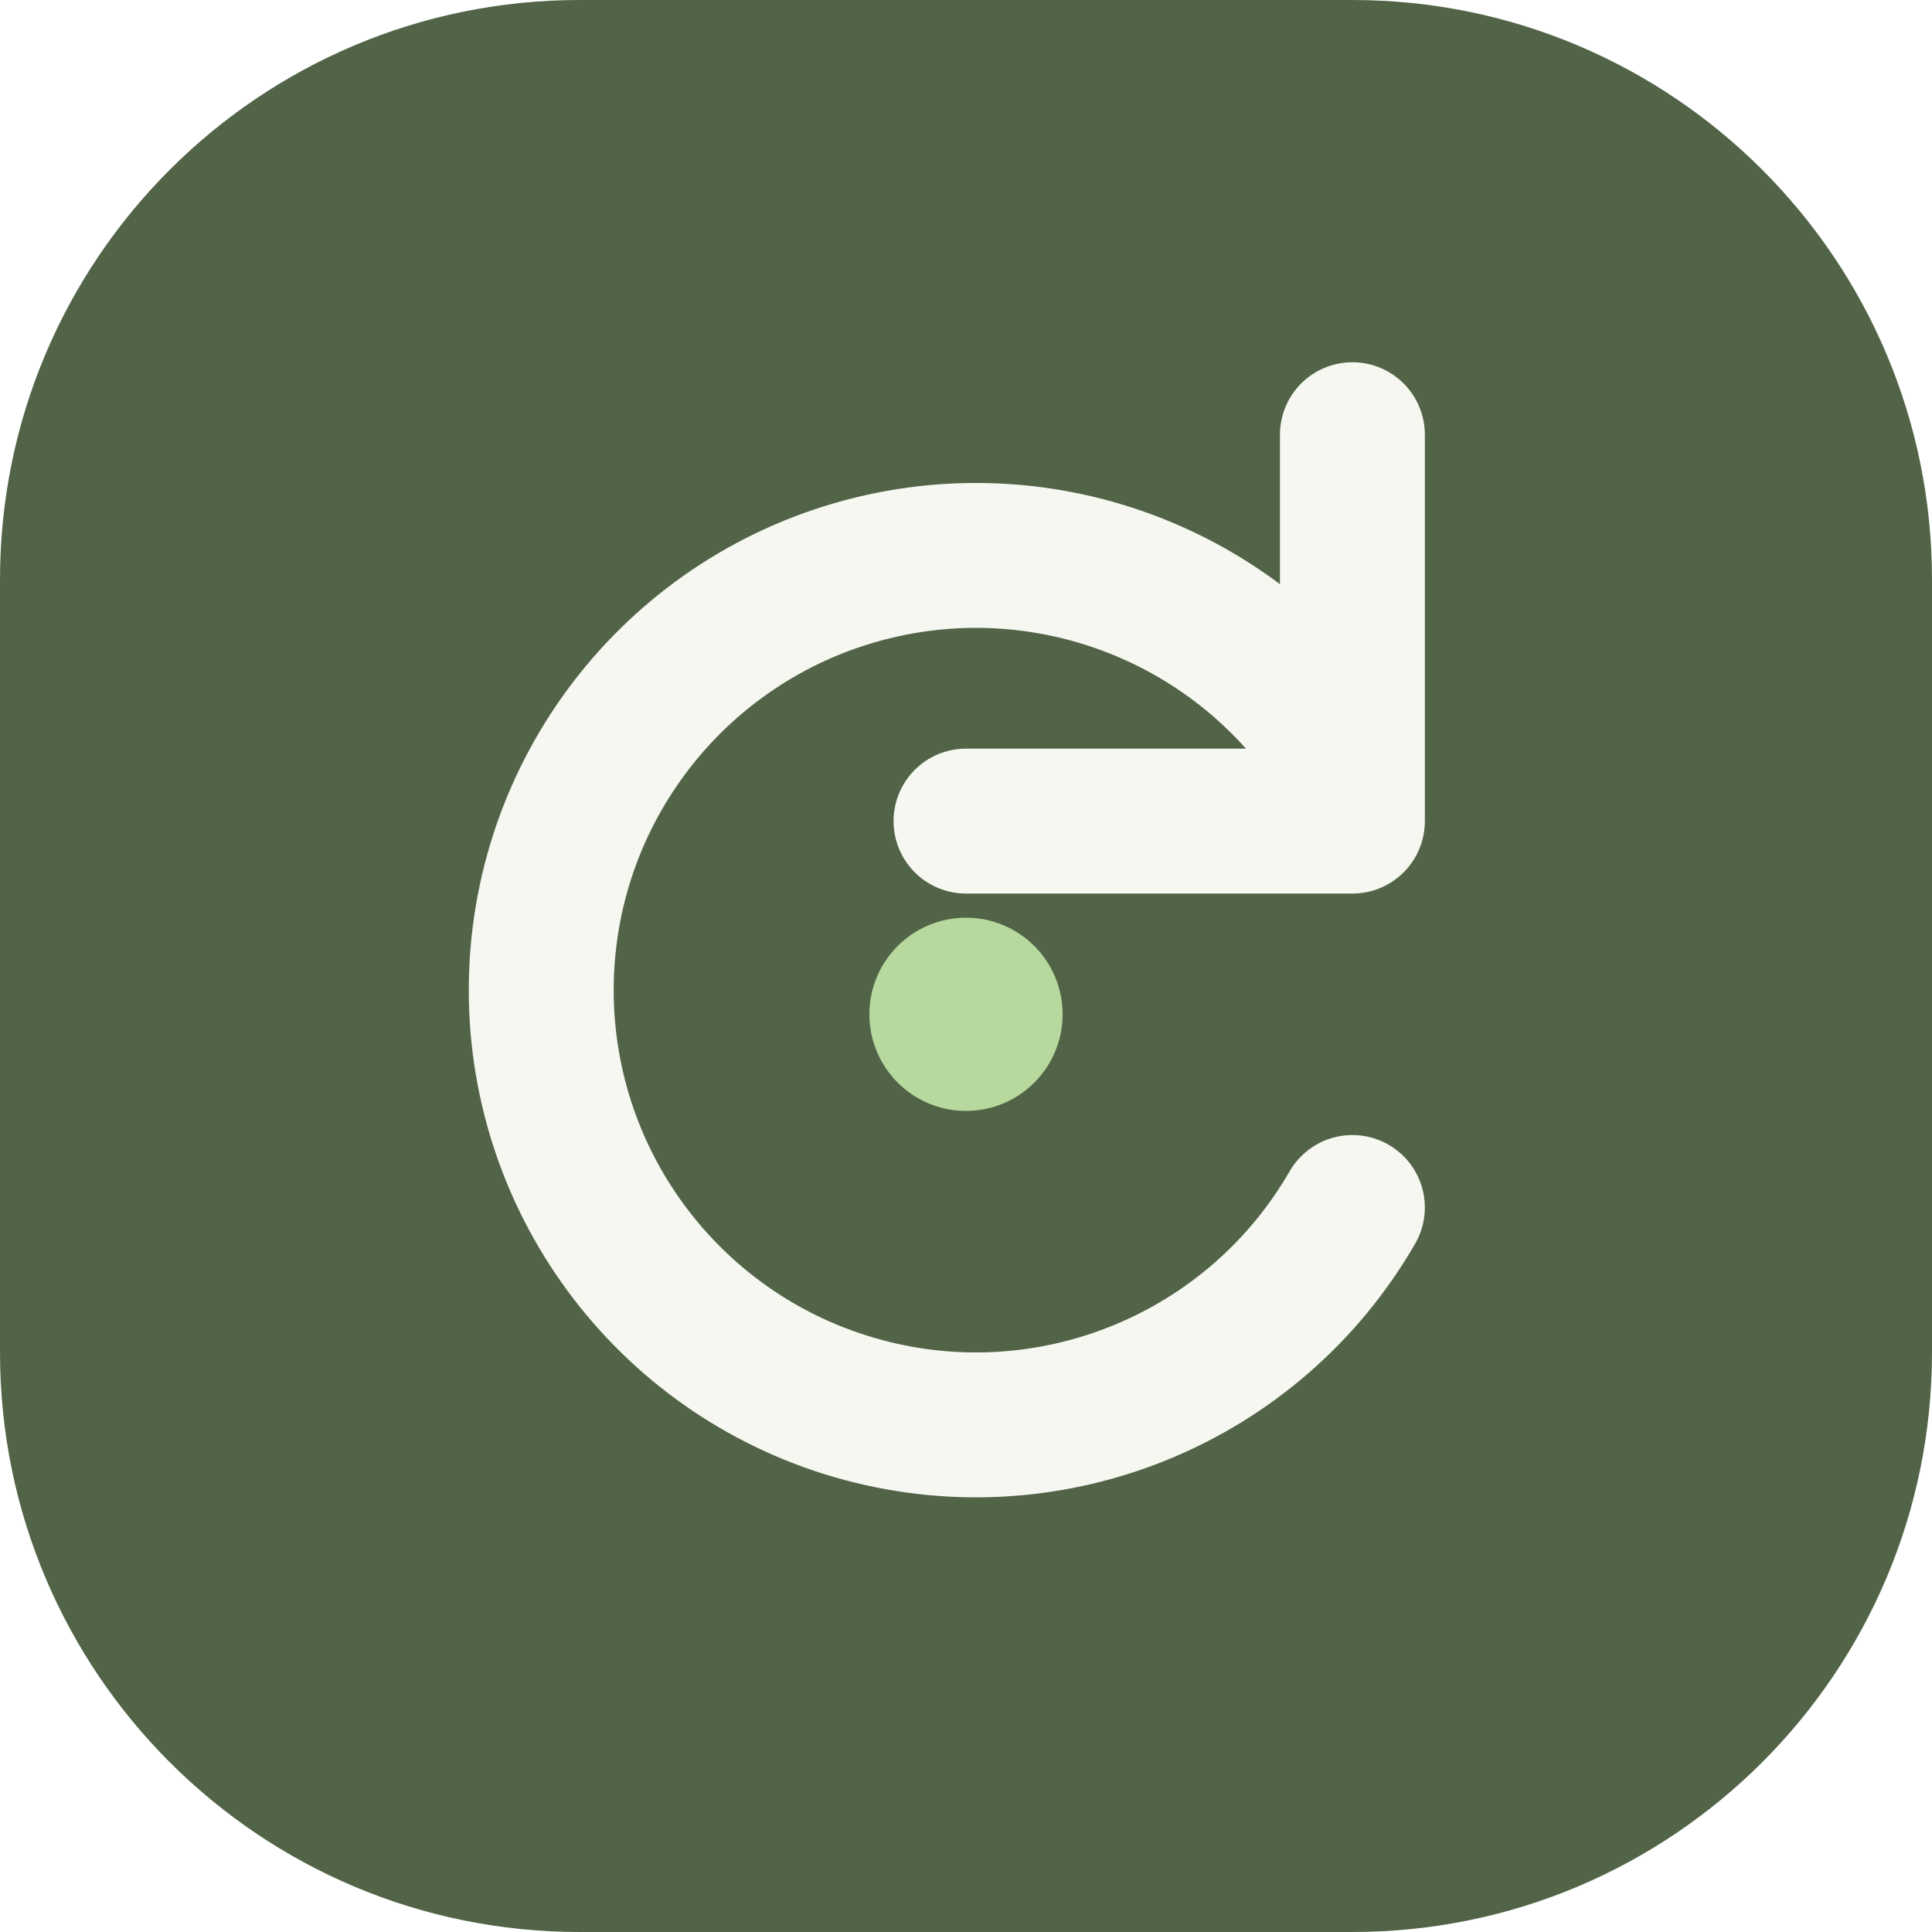
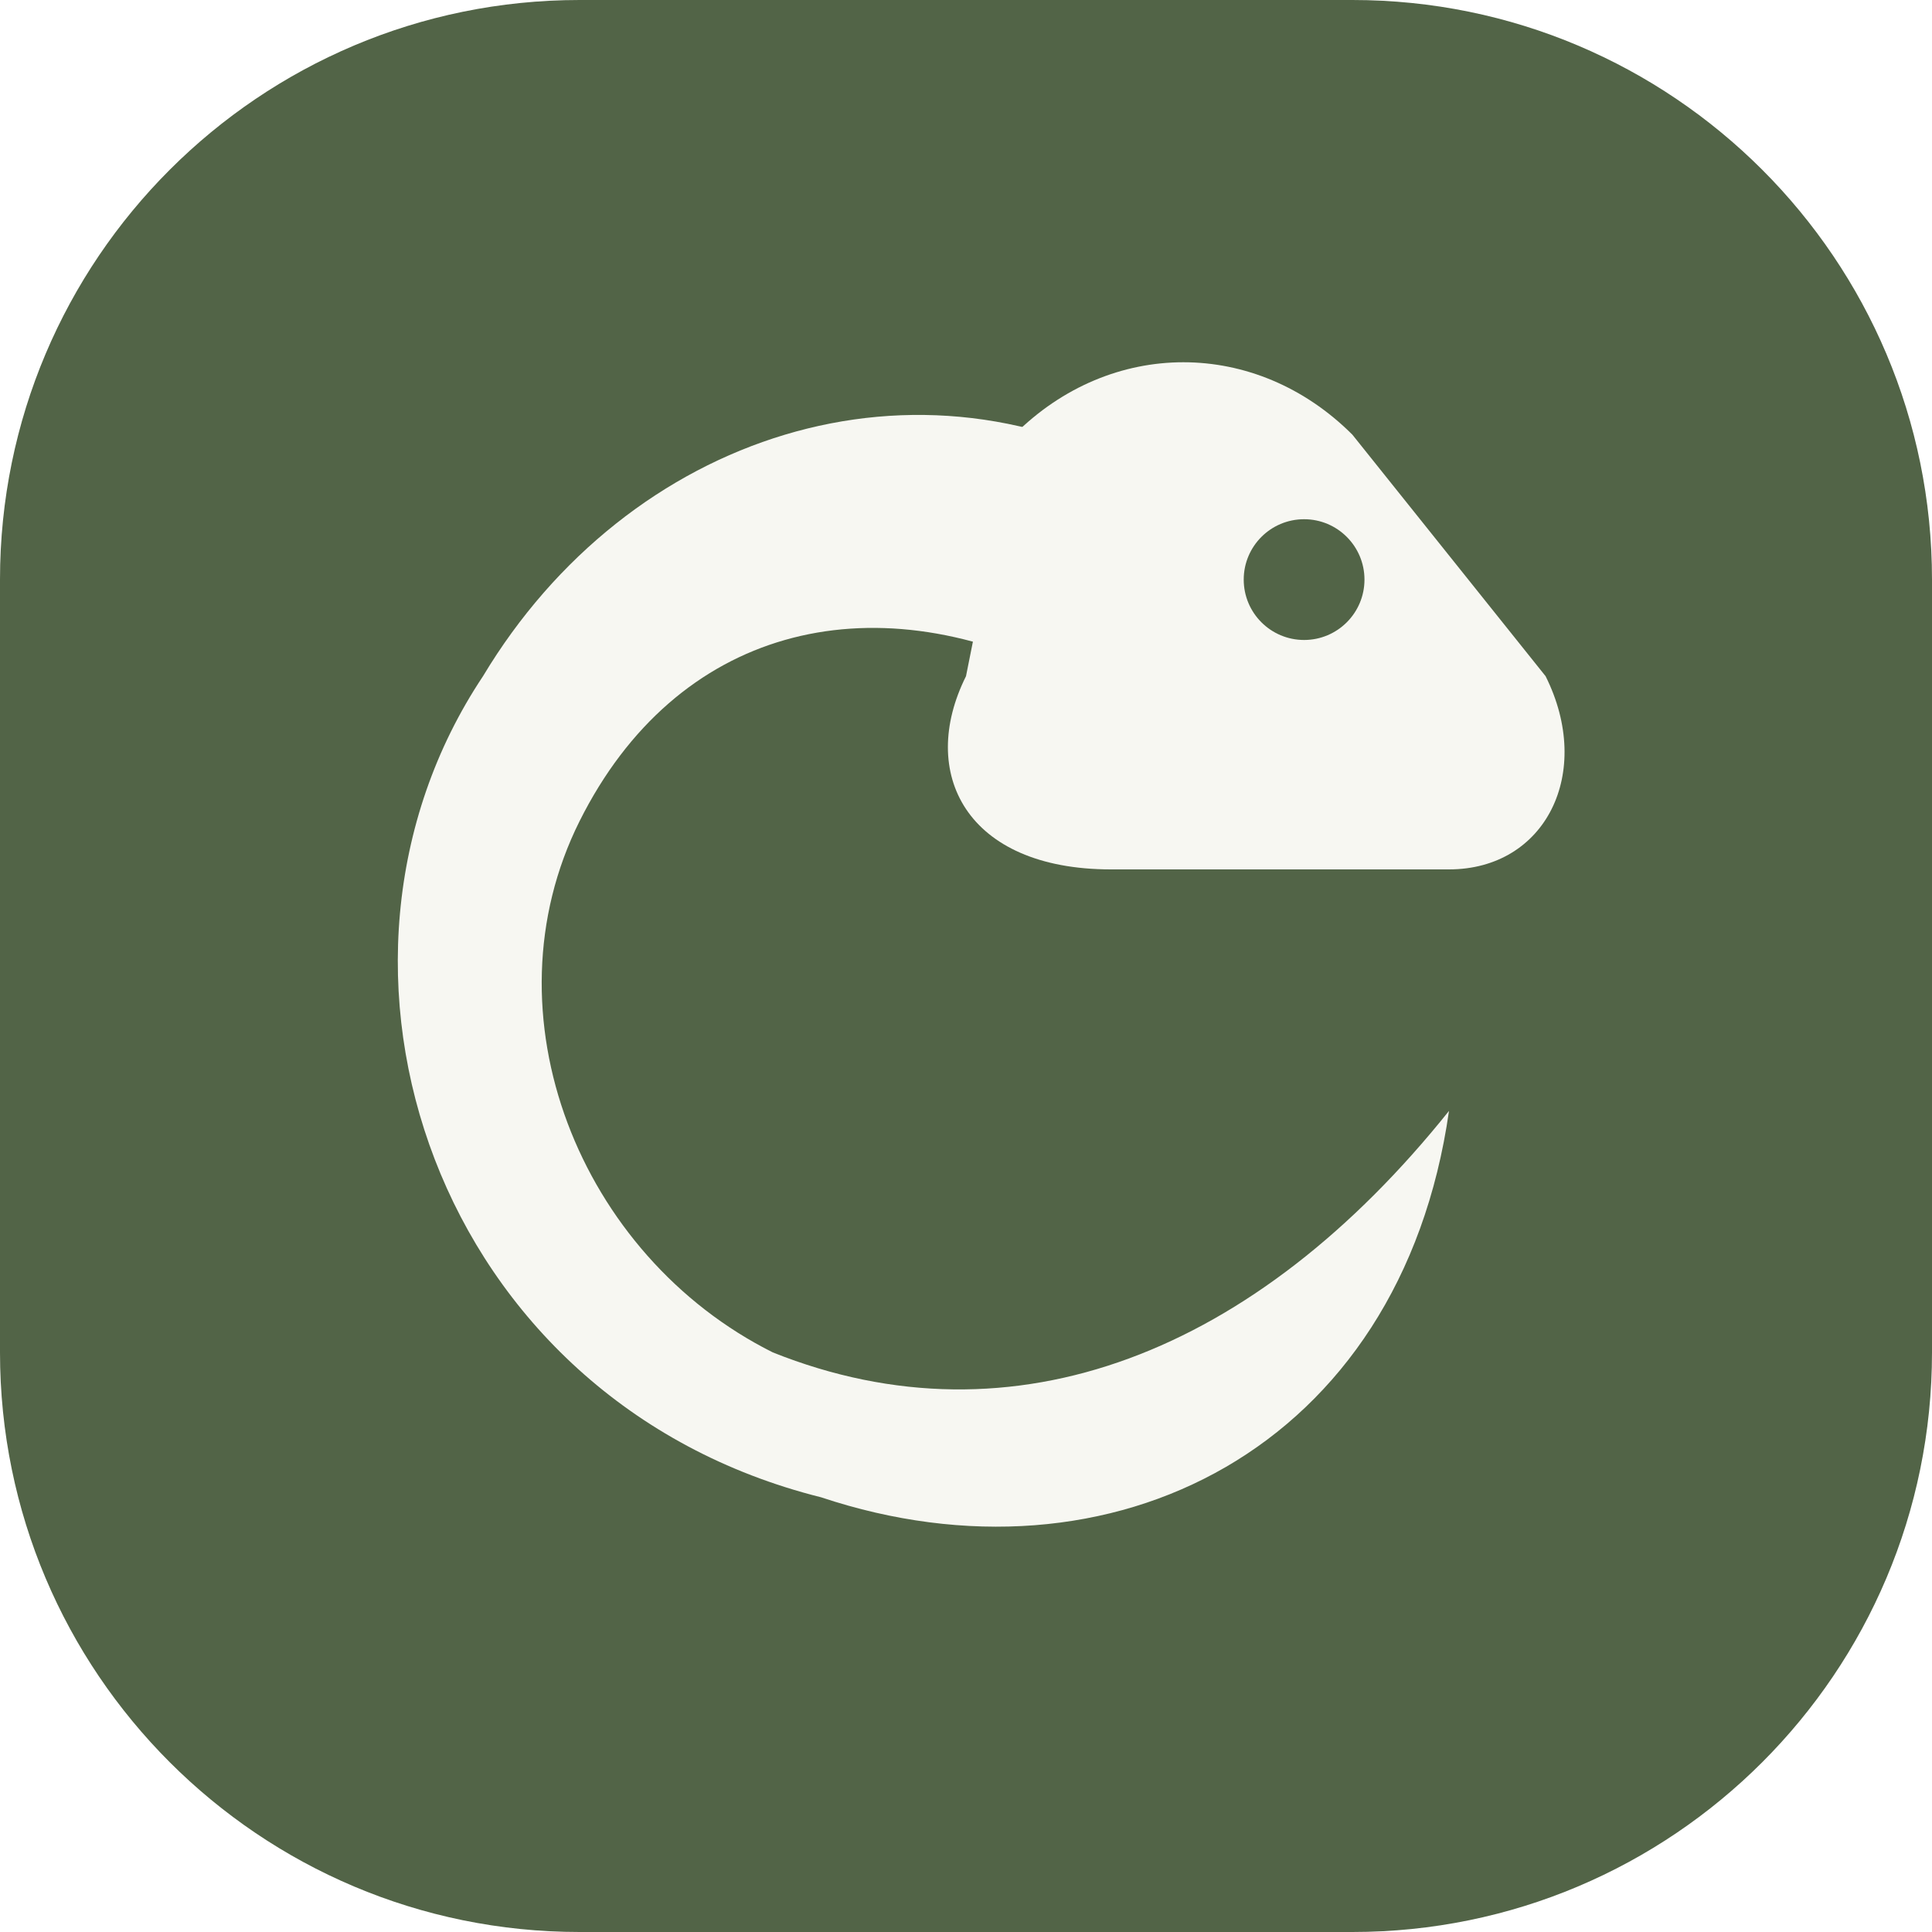
<svg xmlns="http://www.w3.org/2000/svg" viewBox="0 0 40 40">
  <rect width="40" height="40" rx="12" fill="#526447" />
-   <path d="M28 16a9 9 0 1 0 0 9M28 9v8h-8" fill="none" stroke="#f7f7f2" stroke-width="3" stroke-linecap="round" stroke-linejoin="round" />
-   <circle cx="20" cy="21" r="2" fill="#b7d99e" />
+   <path d="M30 23c-1 7-7 10-13 8C9 29 6 20 10 14c3-5 9-7 14-4l-2 4c-4-2-8-1-10 3-2 4 0 9 4 11 5 2 10 0 14-5Z" fill="#f7f7f2" />
+   <path d="M21 9c2-2 5-2 7 0l4 5c1 2 0 4-2 4h-7c-3 0-4-2-3-4Z" fill="#f7f7f2" />
+   <circle cx="27" cy="12" r="1.25" fill="#526447" />
</svg>
